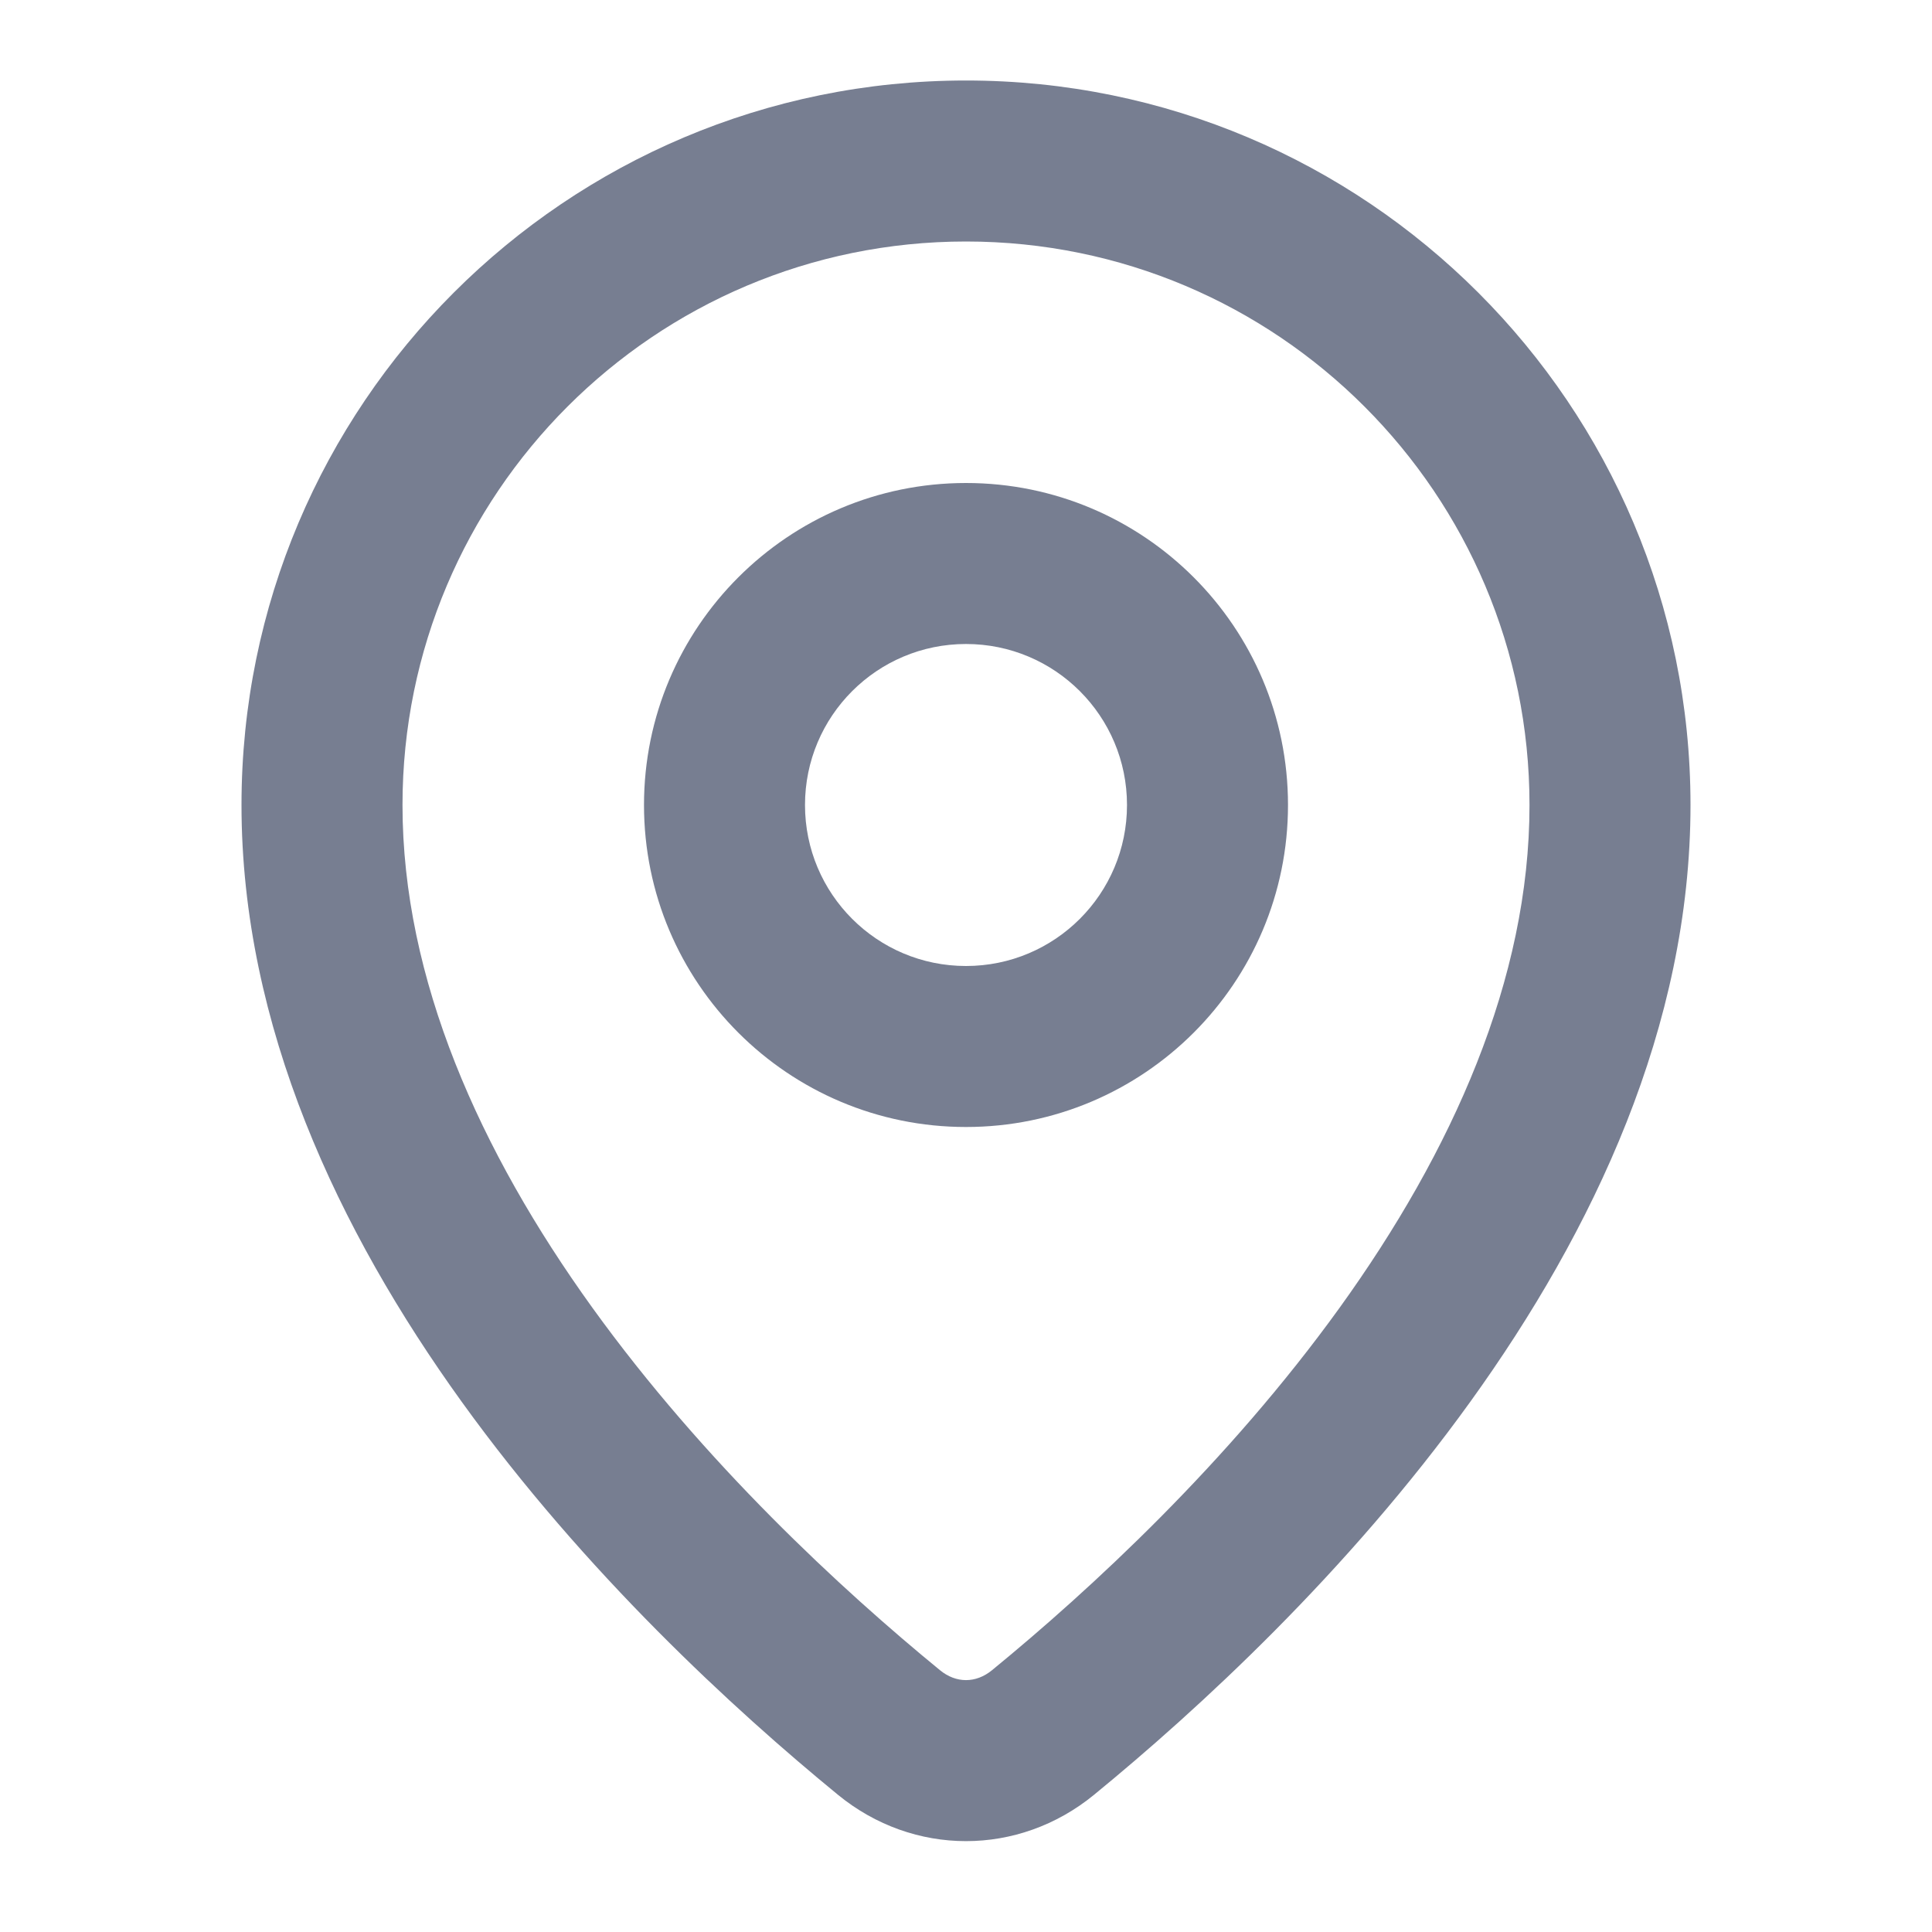
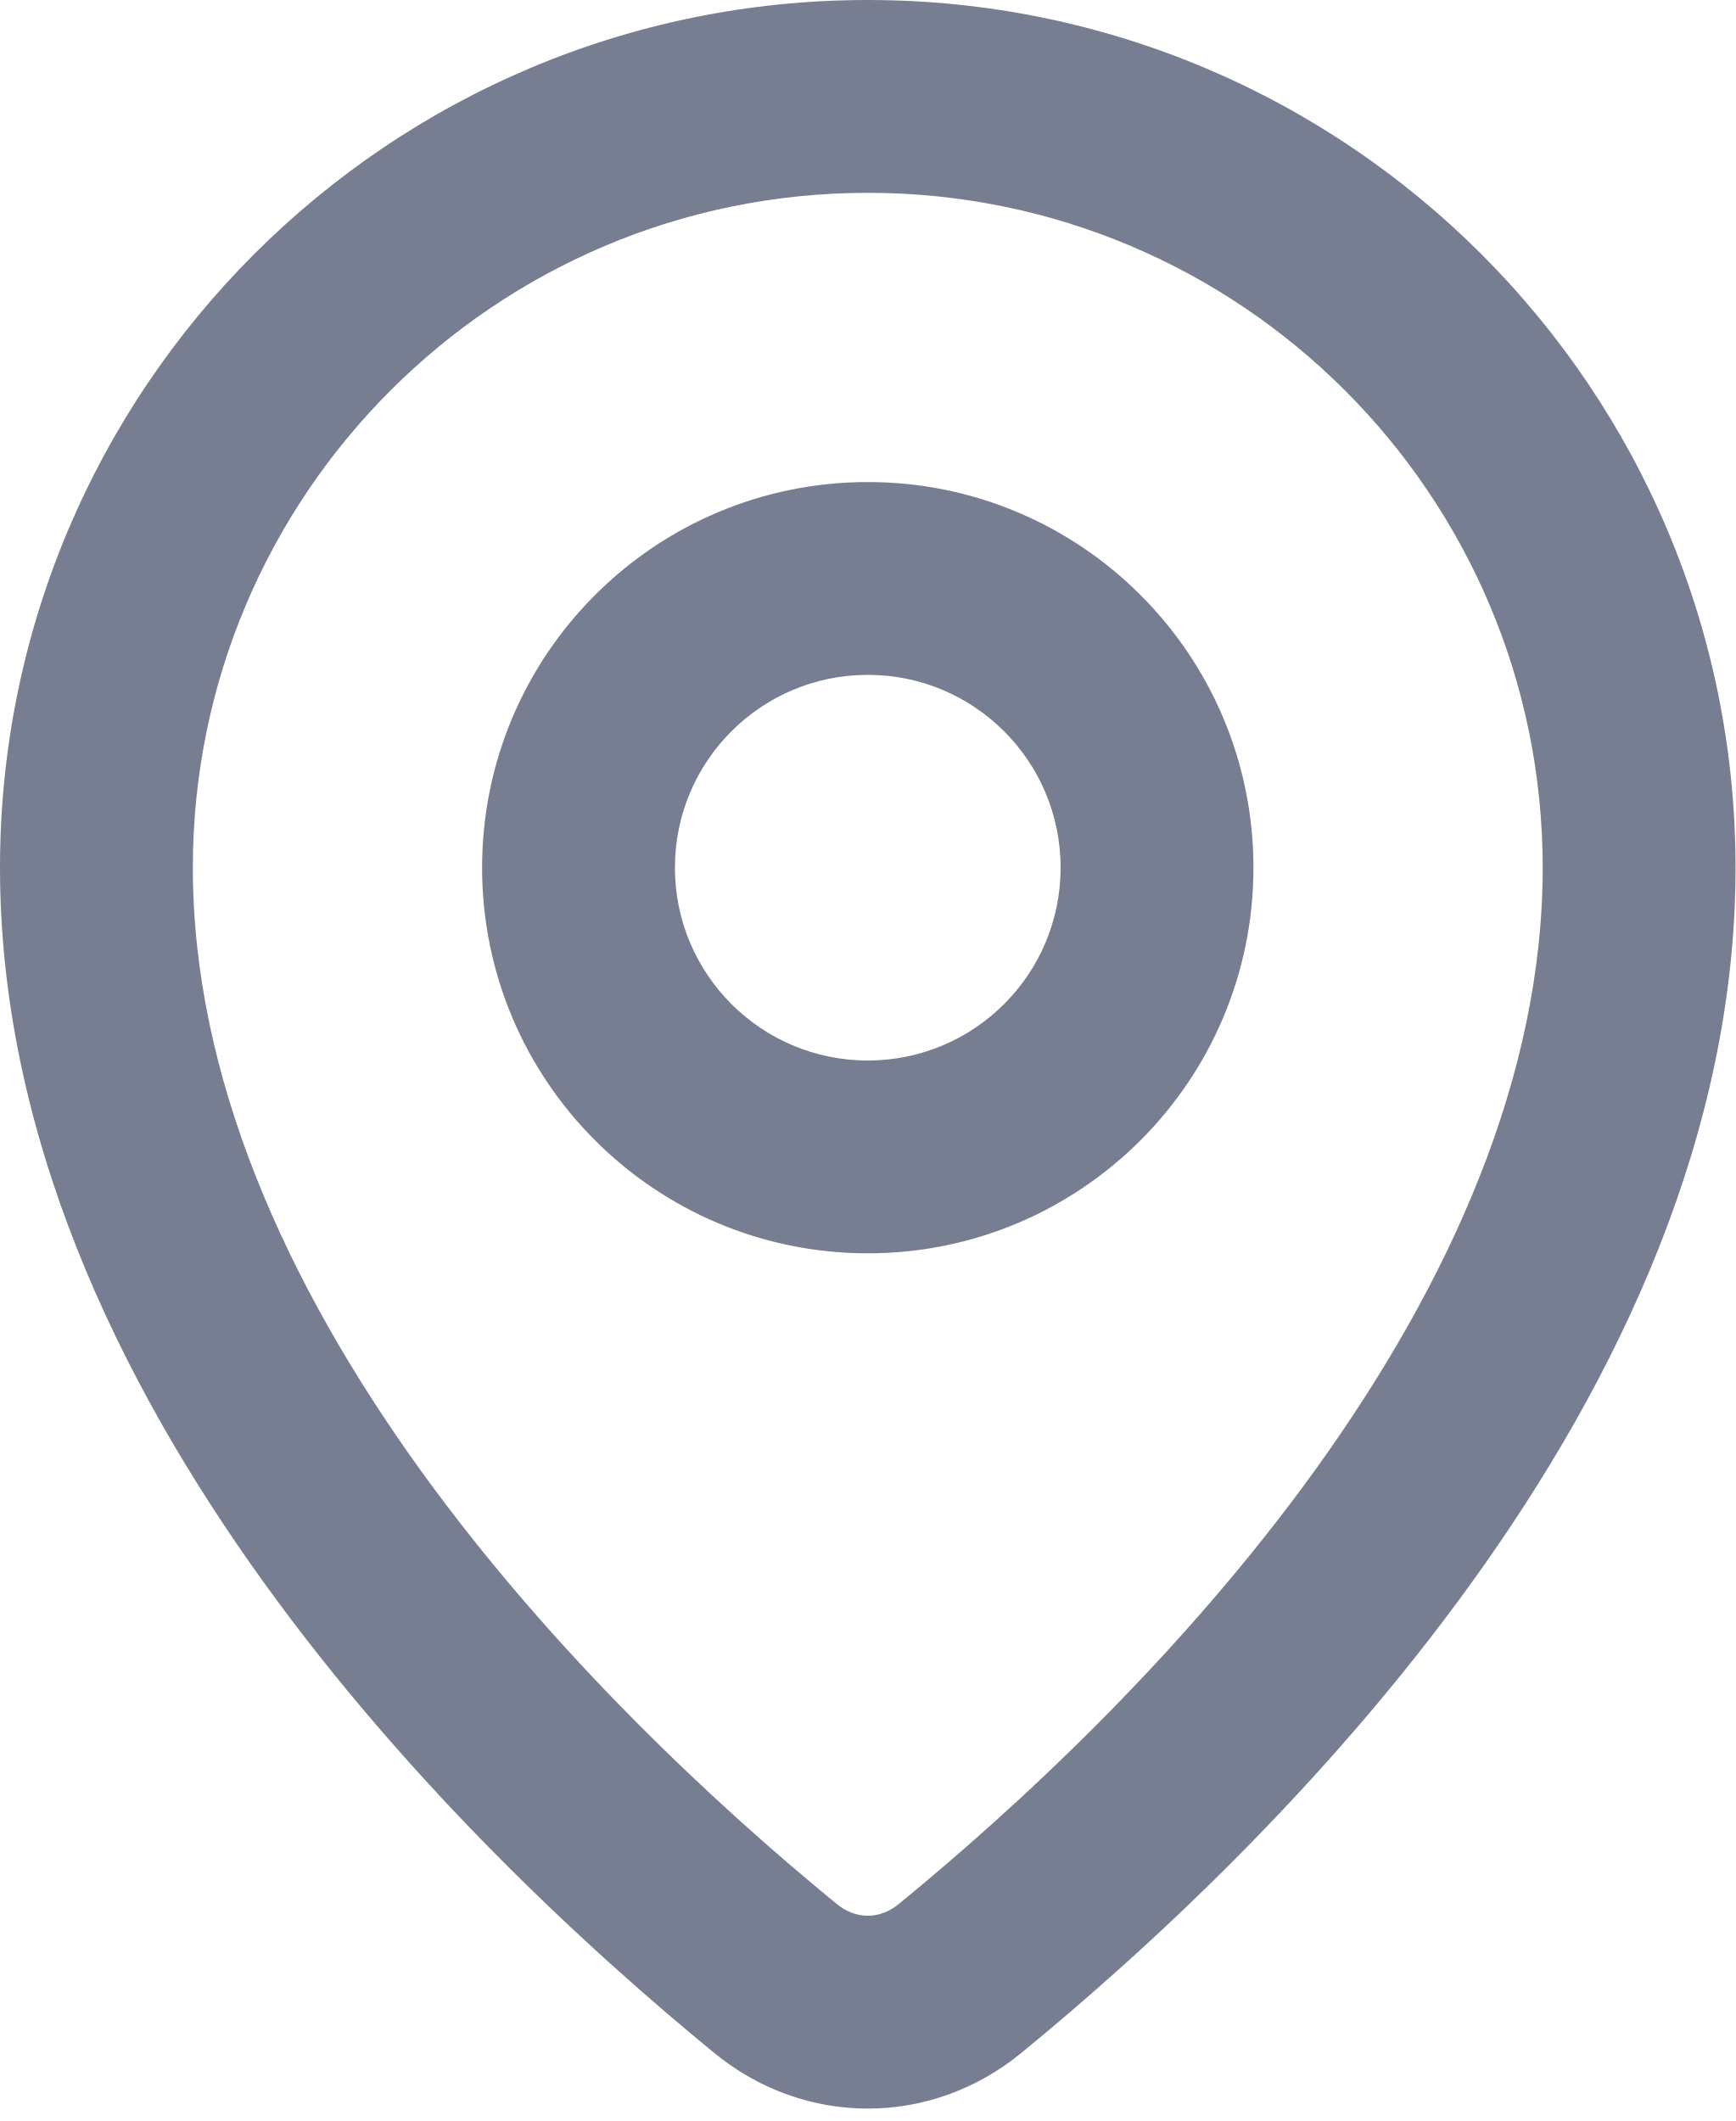
- <svg xmlns="http://www.w3.org/2000/svg" width="24" height="24" viewBox="0 0 24 24" fill="none">
-   <path fill-rule="evenodd" clip-rule="evenodd" d="M16.642 16.244C18.042 14.3 19 12.163 19 10C19 6.134 15.866 3 12 3C8.134 3 5 6.134 5 10C5 12.163 5.958 14.3 7.358 16.244C8.749 18.174 10.458 19.75 11.677 20.748C11.877 20.912 12.123 20.912 12.323 20.748C13.542 19.75 15.251 18.174 16.642 16.244ZM13.59 22.296C16.175 20.179 21 15.492 21 10C21 5.029 16.971 1 12 1C7.029 1 3 5.029 3 10C3 15.492 7.825 20.179 10.41 22.296C11.347 23.063 12.653 23.063 13.59 22.296Z" fill="#777E91" />
-   <path fill-rule="evenodd" clip-rule="evenodd" d="M12 8C10.895 8 10 8.895 10 10C10 11.105 10.895 12 12 12C13.105 12 14 11.105 14 10C14 8.895 13.105 8 12 8ZM8 10C8 7.791 9.791 6 12 6C14.209 6 16 7.791 16 10C16 12.209 14.209 14 12 14C9.791 14 8 12.209 8 10Z" fill="#777E91" />
+ <svg xmlns="http://www.w3.org/2000/svg" width="18" height="22" viewBox="0 0 18 22" fill="none">
+   <path fill-rule="evenodd" clip-rule="evenodd" d="M13.642 15.245C15.042 13.3 16 11.163 16 9C16 5.134 12.866 2 9 2C5.134 2 2 5.134 2 9C2 11.163 2.958 13.3 4.358 15.245C5.749 17.174 7.458 18.75 8.677 19.748C8.877 19.912 9.123 19.912 9.323 19.748C10.542 18.75 12.251 17.174 13.642 15.245ZM10.59 21.296C13.175 19.179 18 14.492 18 9C18 4.029 13.971 0 9 0C4.029 0 0 4.029 0 9C0 14.492 4.825 19.179 7.41 21.296C8.347 22.063 9.653 22.063 10.59 21.296Z" fill="#777E91" />
+   <path fill-rule="evenodd" clip-rule="evenodd" d="M9 7C7.895 7 7 7.895 7 9C7 10.105 7.895 11 9 11C10.105 11 11 10.105 11 9C11 7.895 10.105 7 9 7ZM5 9C5 6.791 6.791 5 9 5C11.209 5 13 6.791 13 9C13 11.209 11.209 13 9 13C6.791 13 5 11.209 5 9Z" fill="#777E91" />
</svg>
